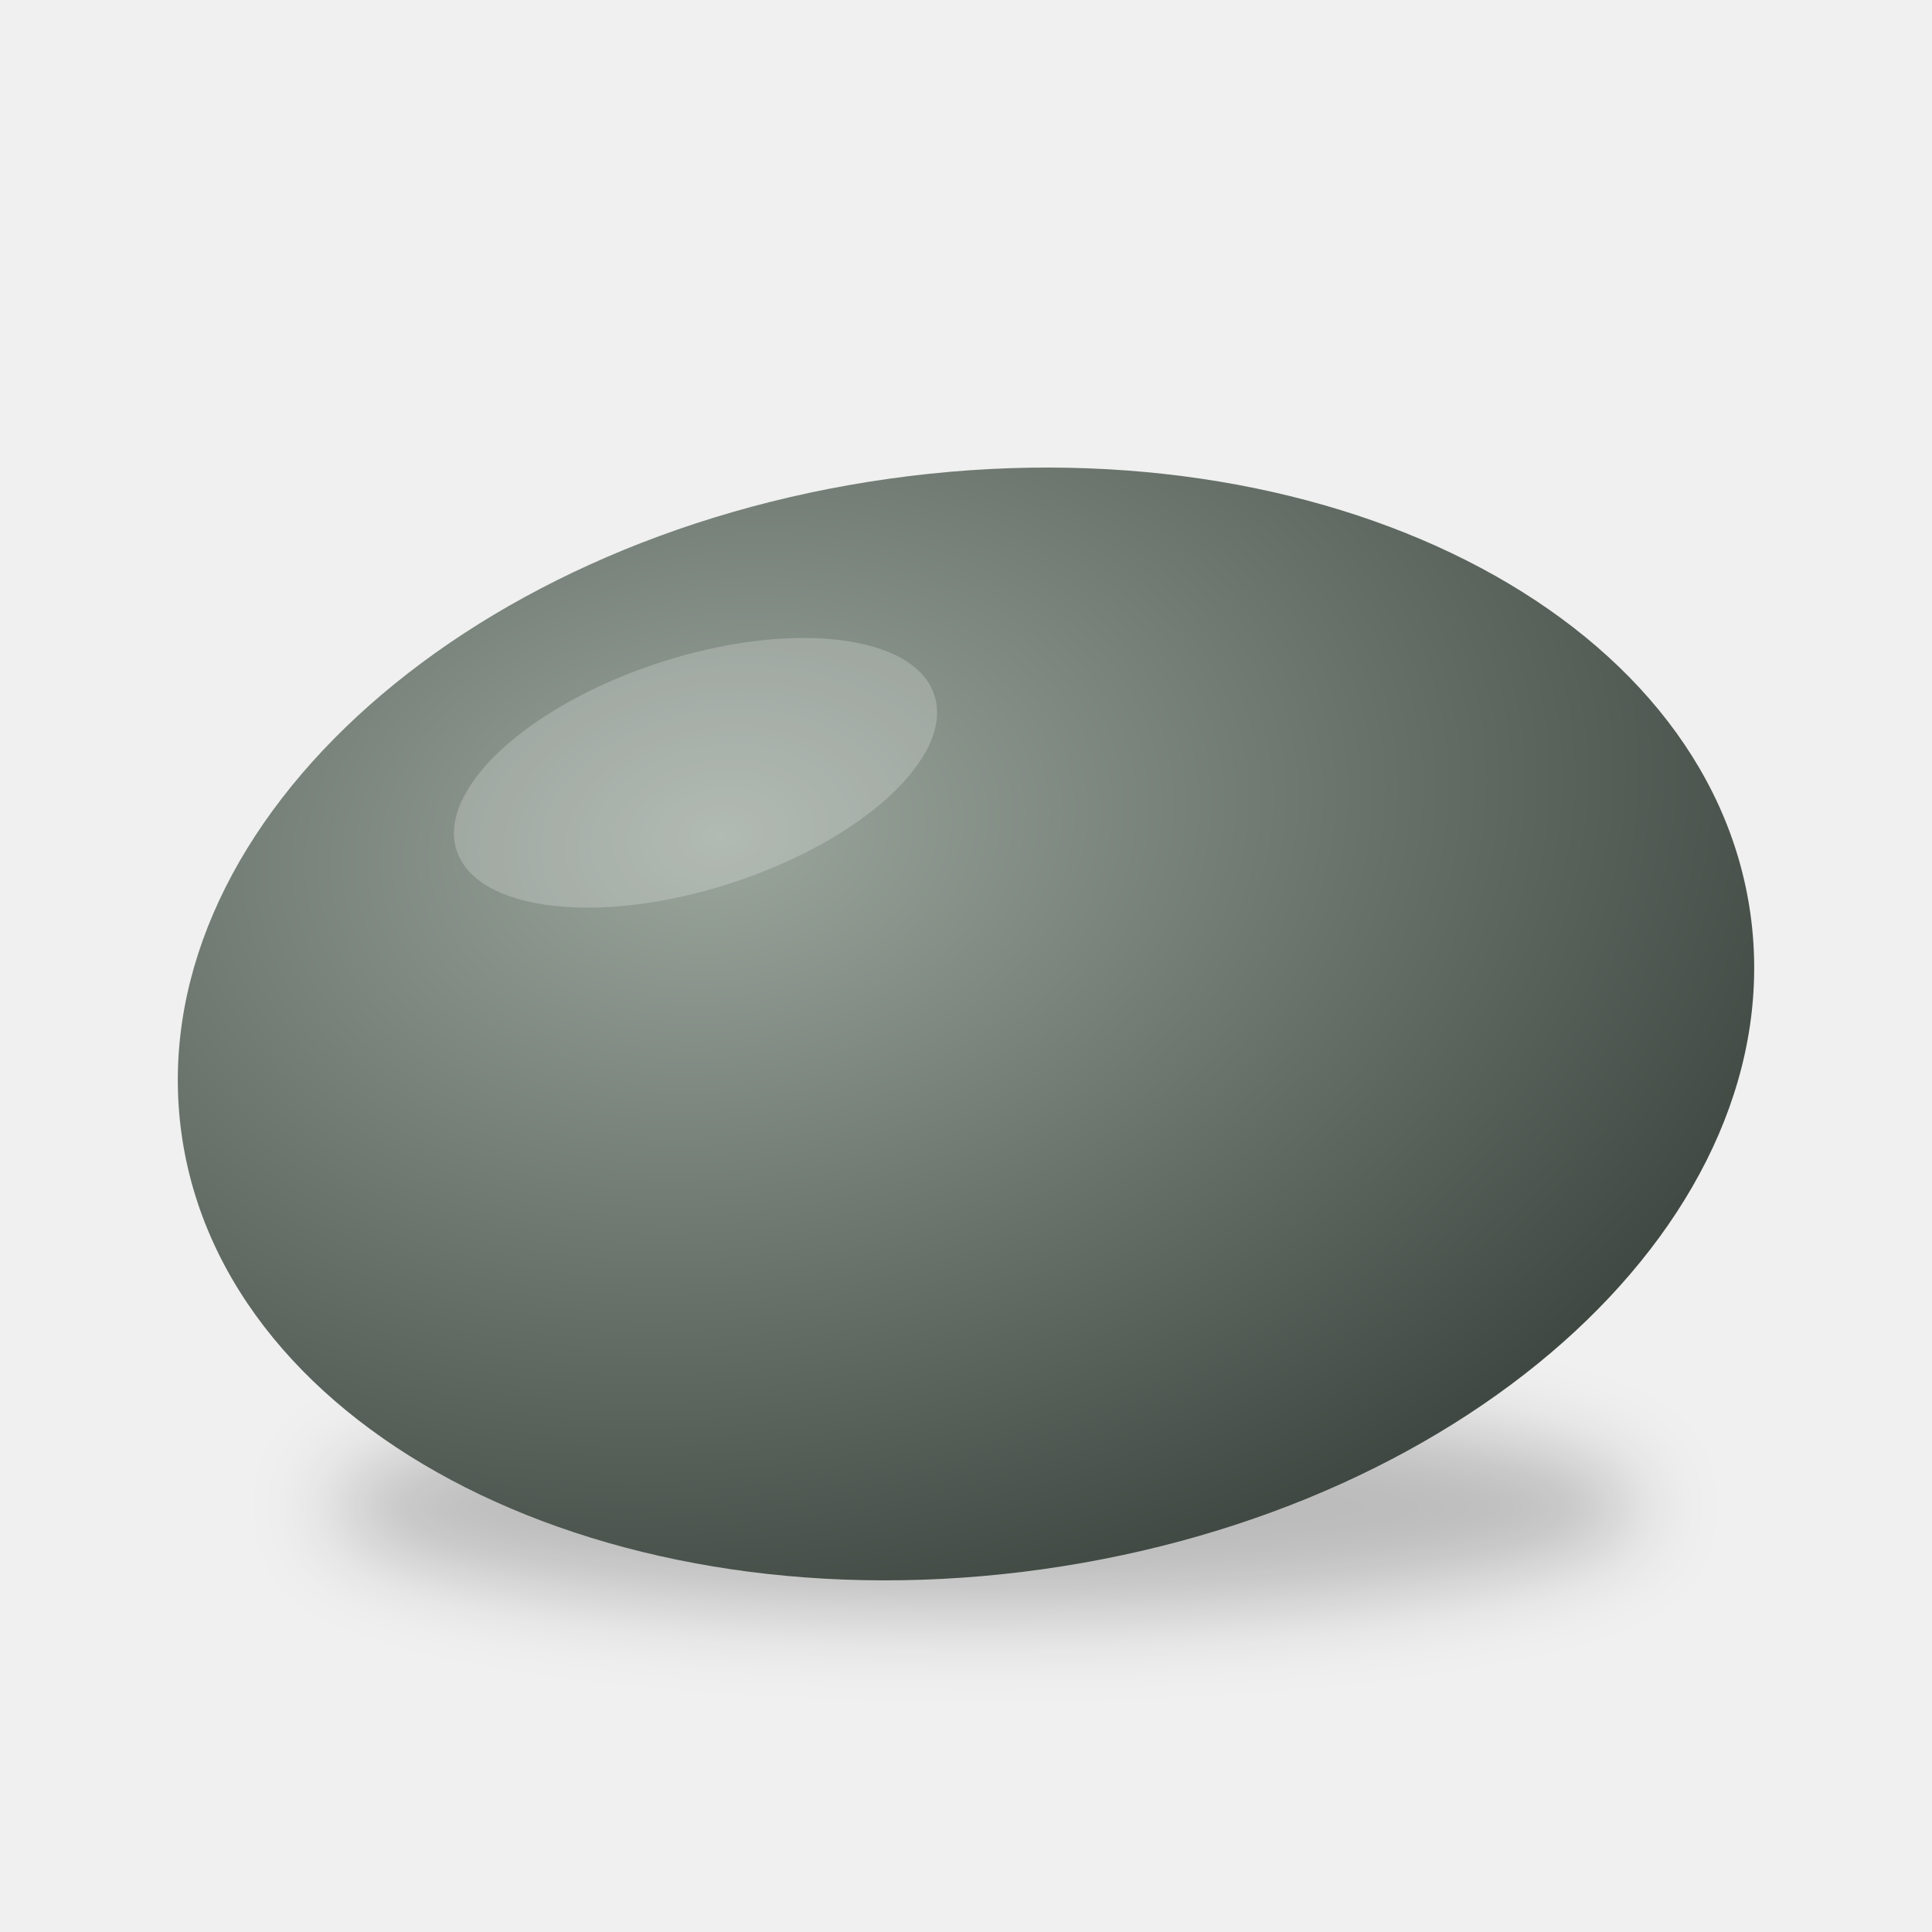
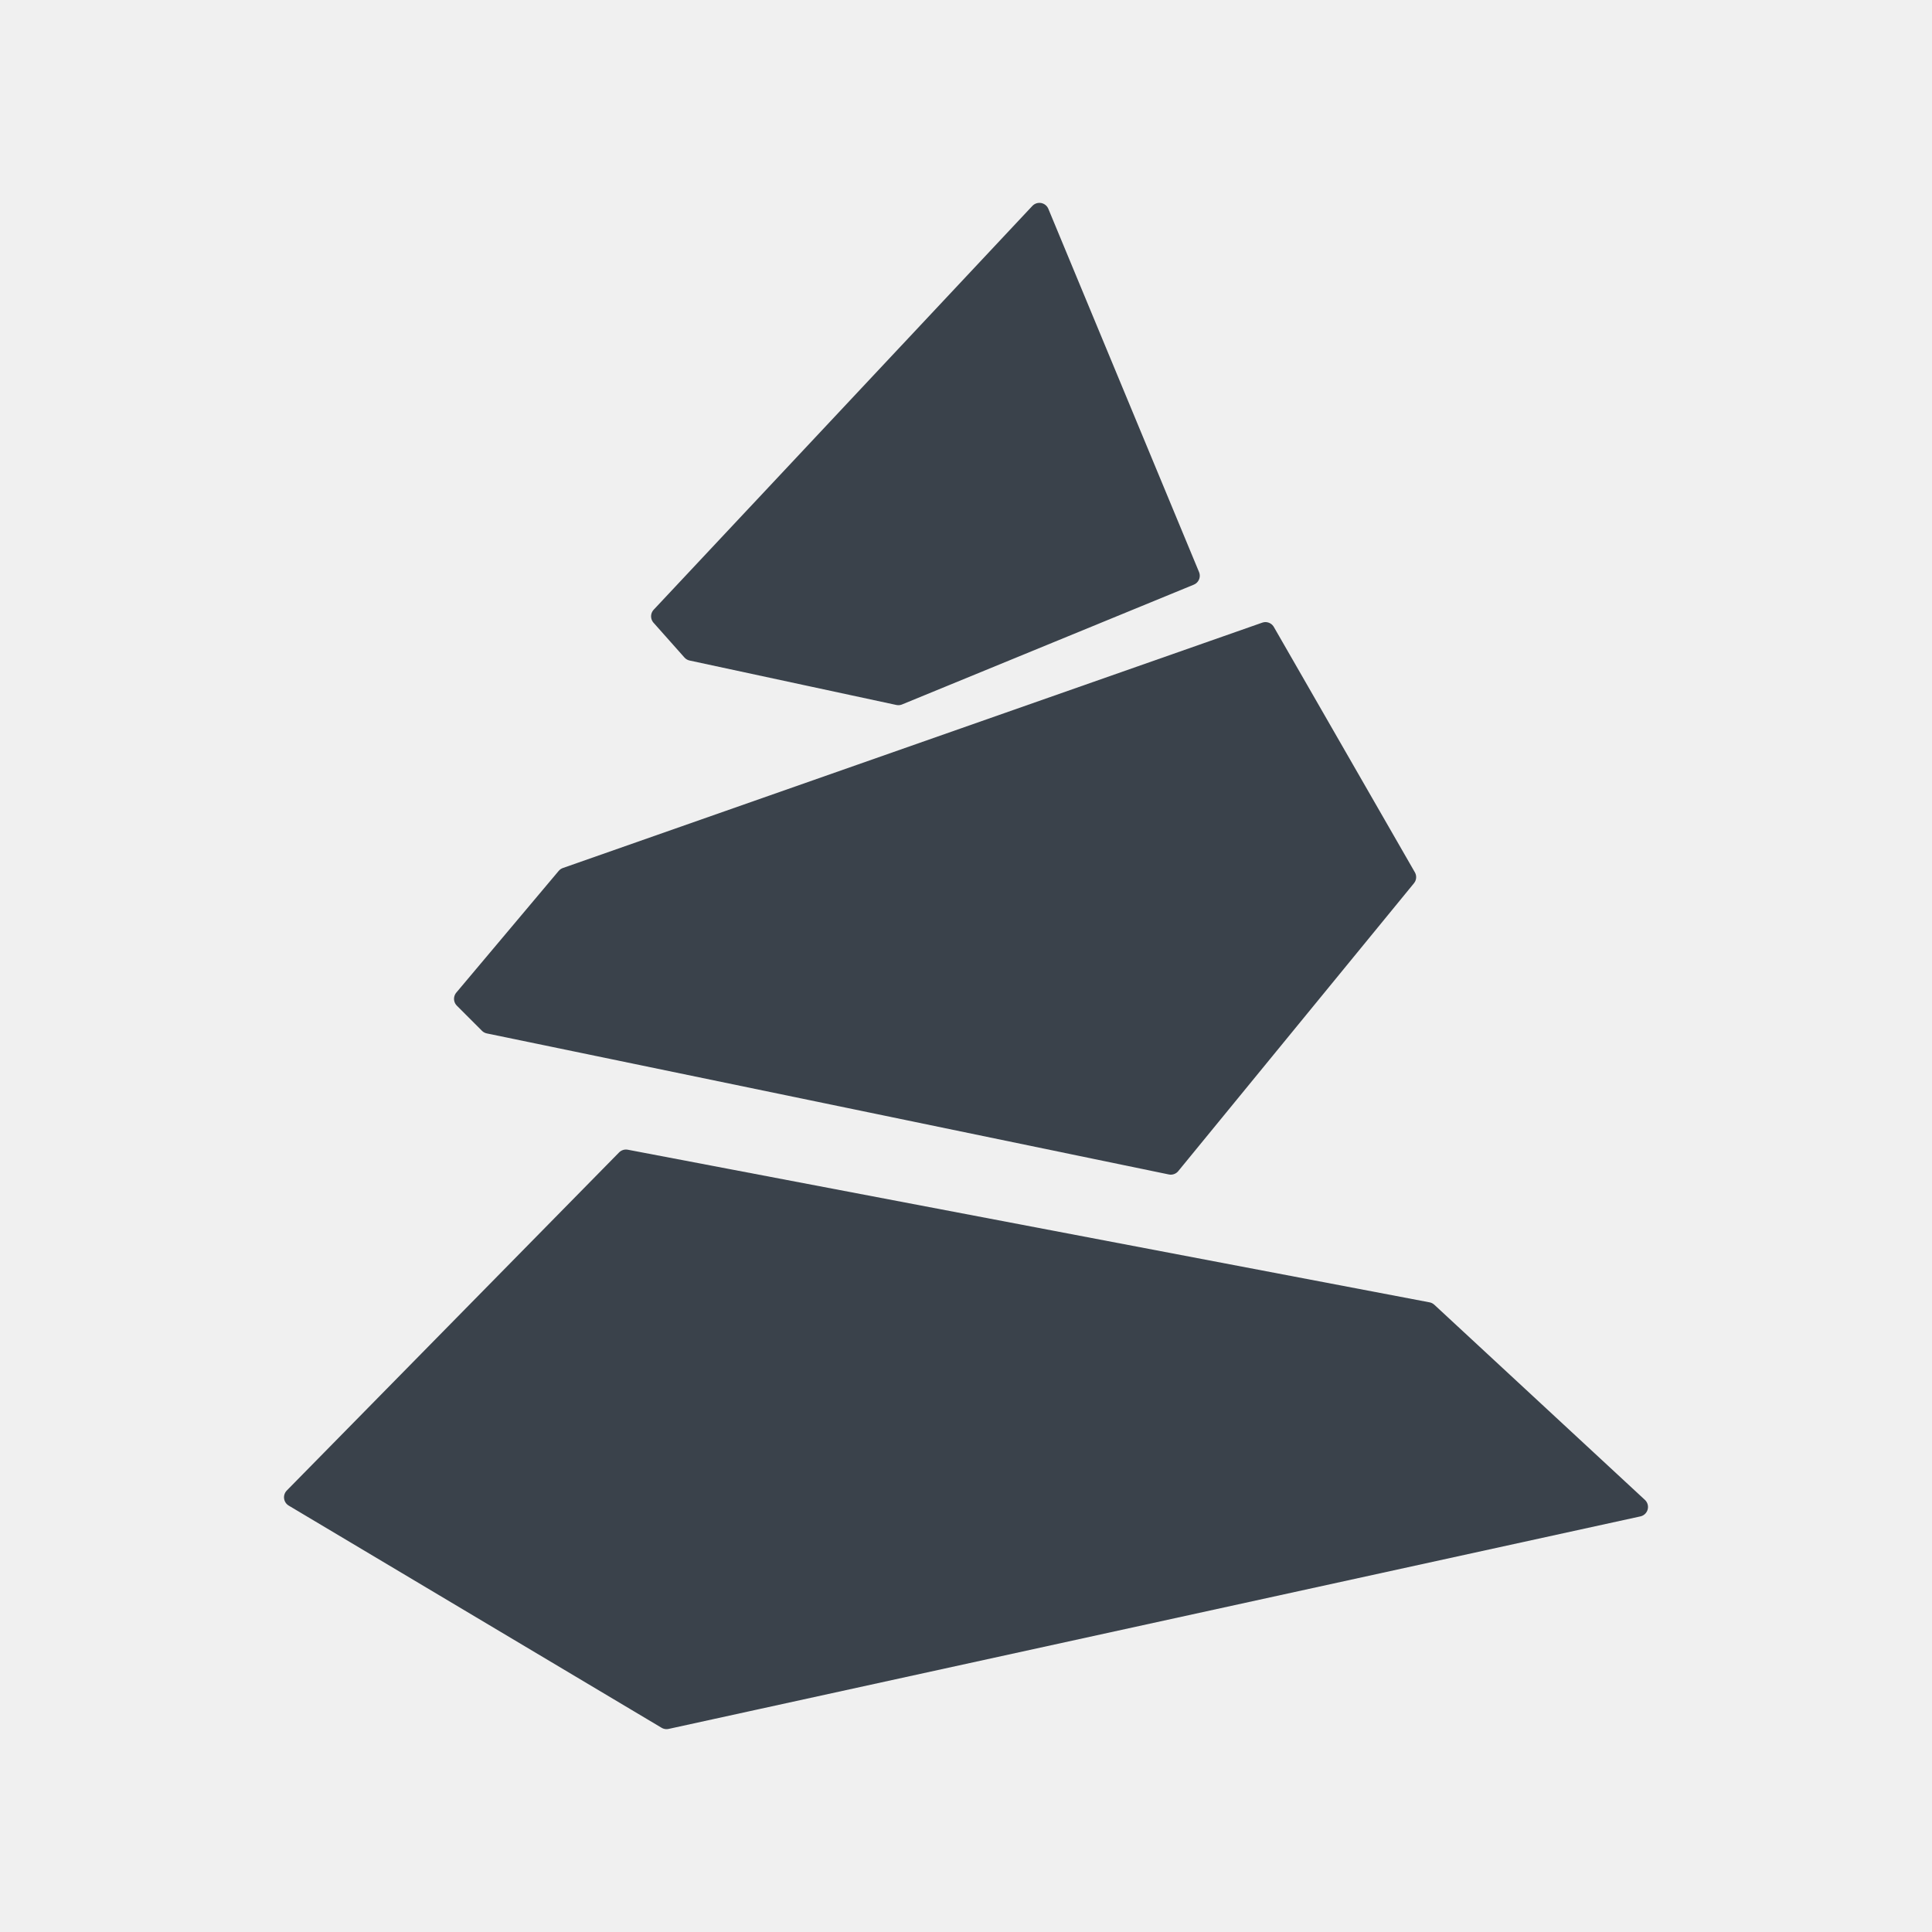
<svg xmlns="http://www.w3.org/2000/svg" width="64" height="64" viewBox="0 0 100 100">
-   <defs>
-     <radialGradient id="pd" cx="0.36" cy="0.3" r="0.85">
-       <stop offset="0" stop-color="#9ba69d" />
-       <stop offset="1" stop-color="#323b35" />
-     </radialGradient>
-     <filter id="ps" x="-20%" y="-60%" width="140%" height="220%">
-       <feGaussianBlur stdDeviation="2.2" />
-     </filter>
-   </defs>
-   <ellipse cx="51" cy="78" rx="34" ry="5.5" fill="#000" opacity="0.22" filter="url(#ps)" />
-   <ellipse cx="50" cy="53" rx="41" ry="28.5" transform="rotate(-8 50 53)" fill="url(#pd)" />
-   <ellipse cx="36" cy="40" rx="13" ry="6" transform="rotate(-18 36 40)" fill="#fff" opacity="0.22" />
+   <style>g{fill:#3a424b;stroke:#3a424b}@media (prefers-color-scheme:dark){g{fill:#eef1f4;stroke:#eef1f4}}</style>
+   <g stroke-width="1" stroke-linejoin="round">
+     <path d="M34.2 31.9 L53.8 11.0 L61.6 29.8 L46.5 36.0 L35.8 33.7 Z" />
+     <path d="M24.0 51.7 L29.3 45.4 L65.5 32.7 L72.8 45.4 L60.6 60.3 L25.3 53.0 Z" />
+     <path d="M15.2 77.5 L32.4 60.0 L73.9 67.9 L84.8 78.0 L34.5 89.0 Z" />
+   </g>
</svg>
